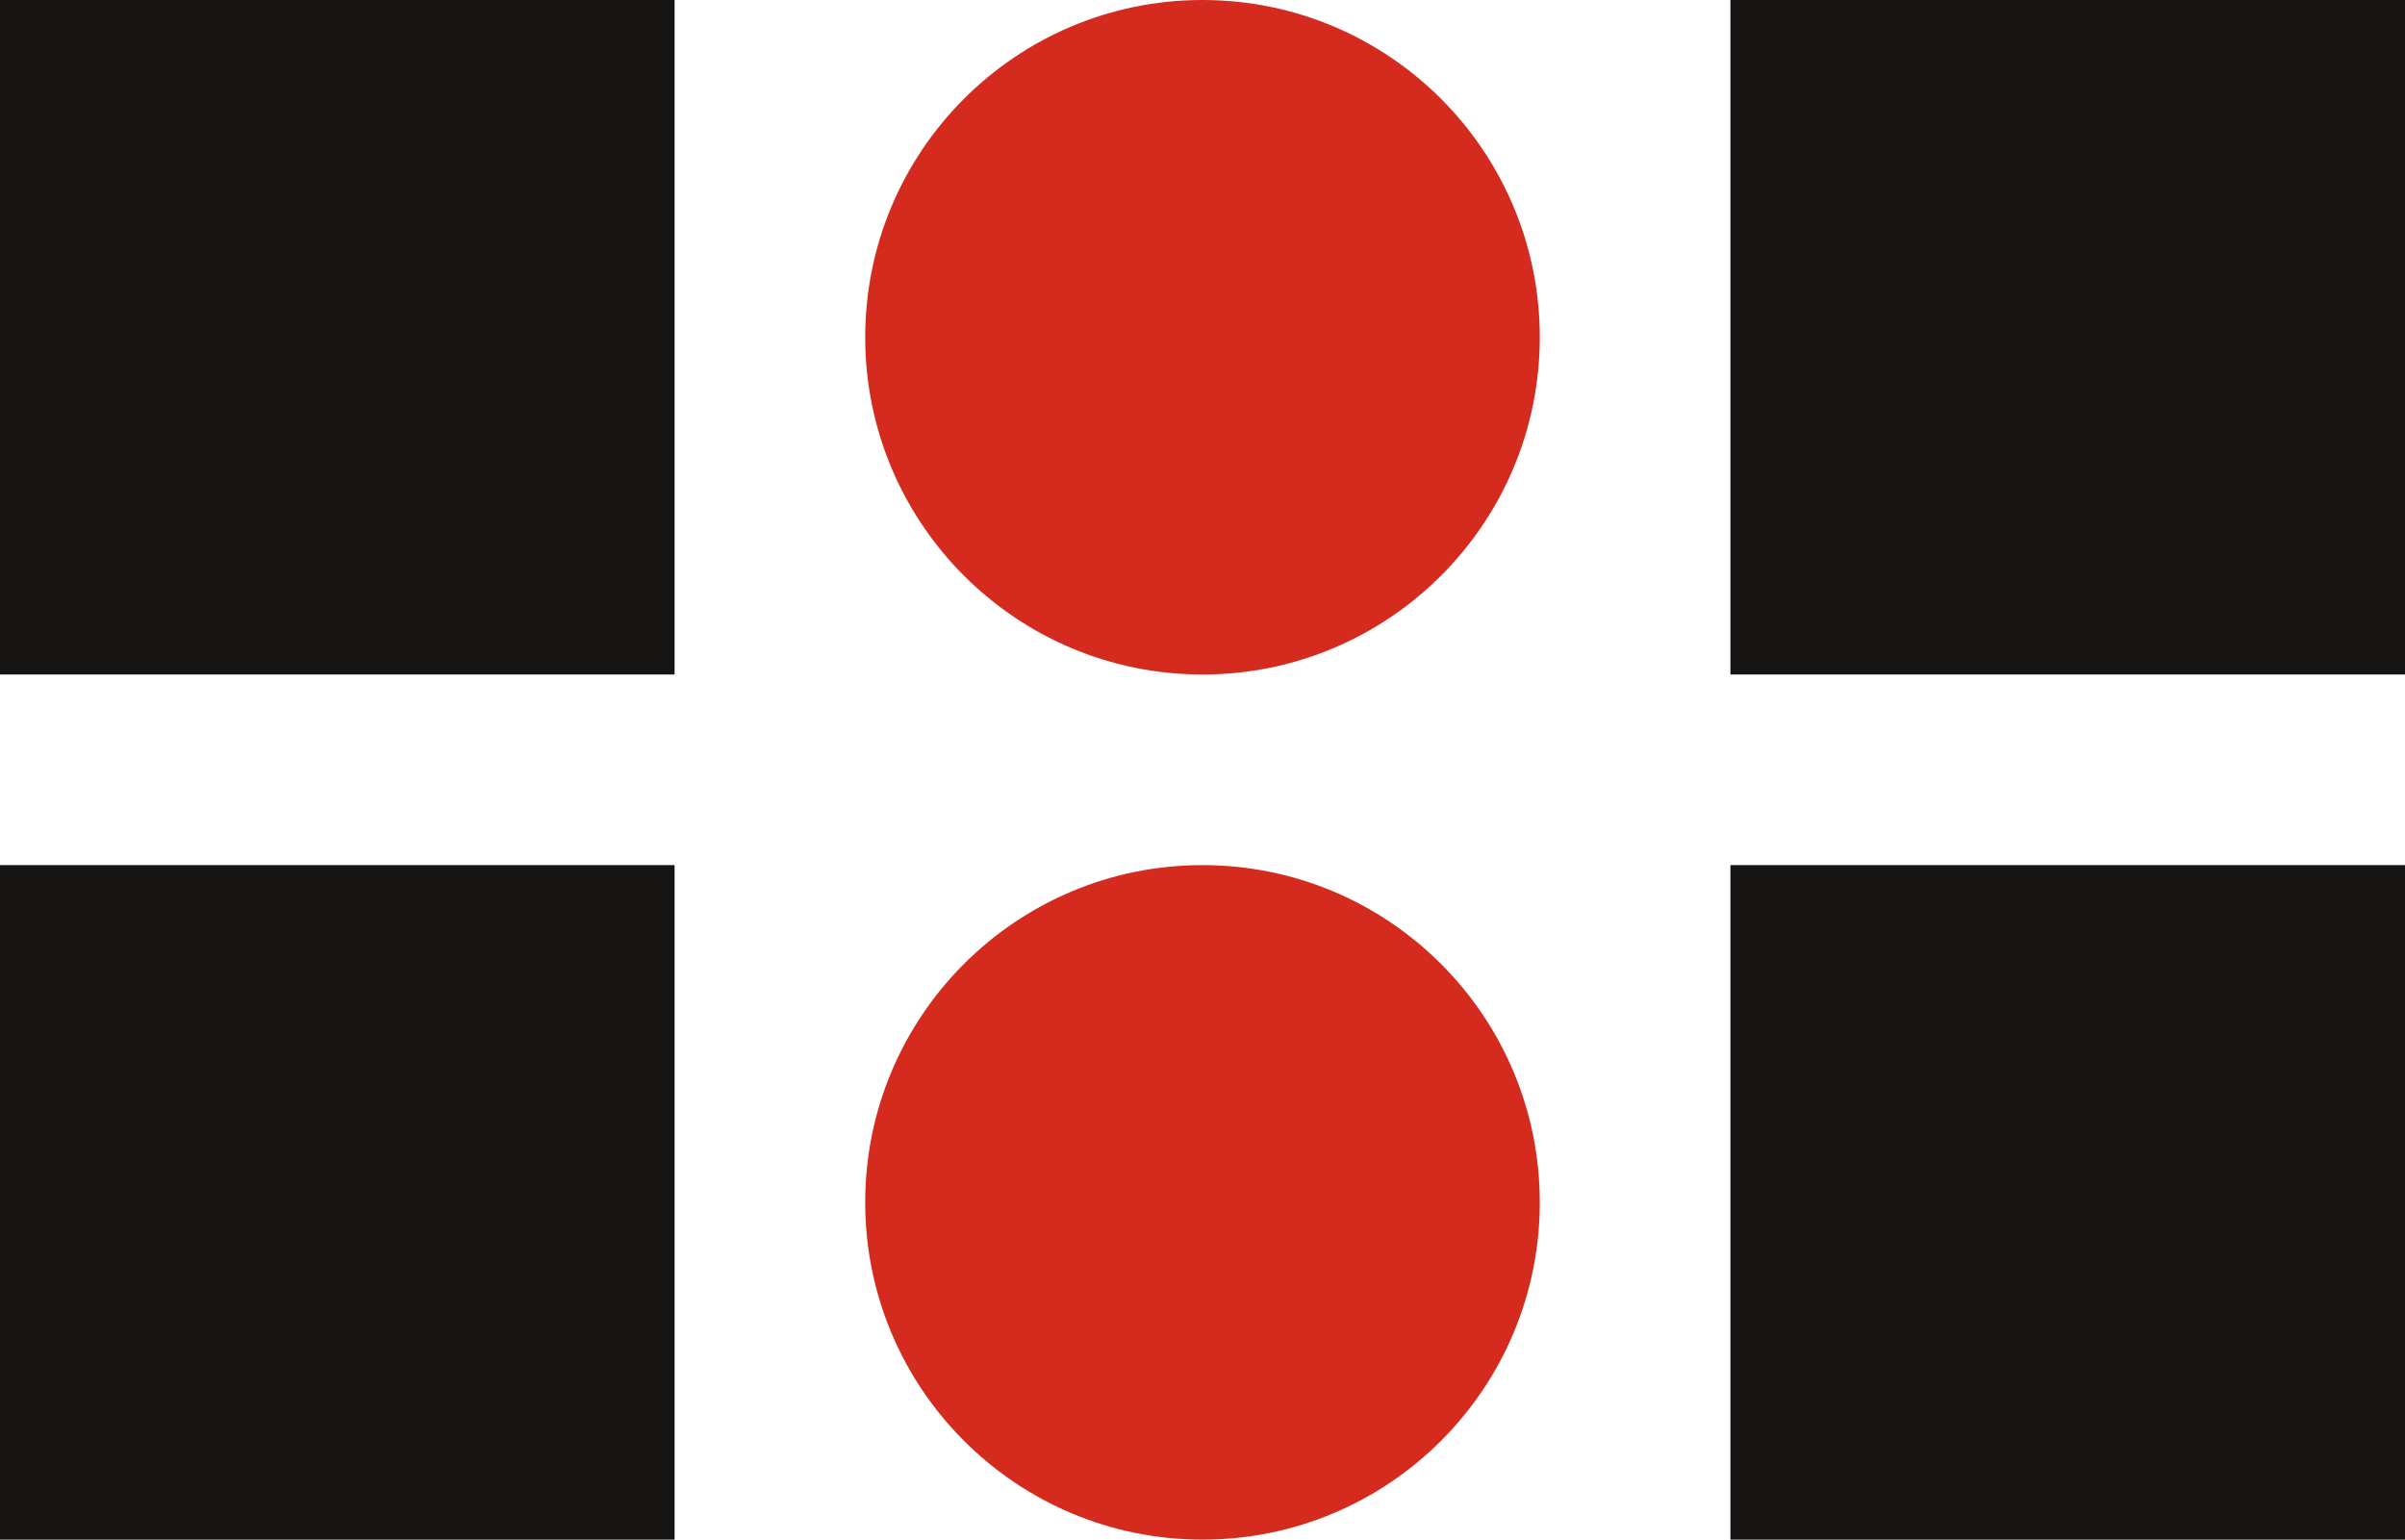
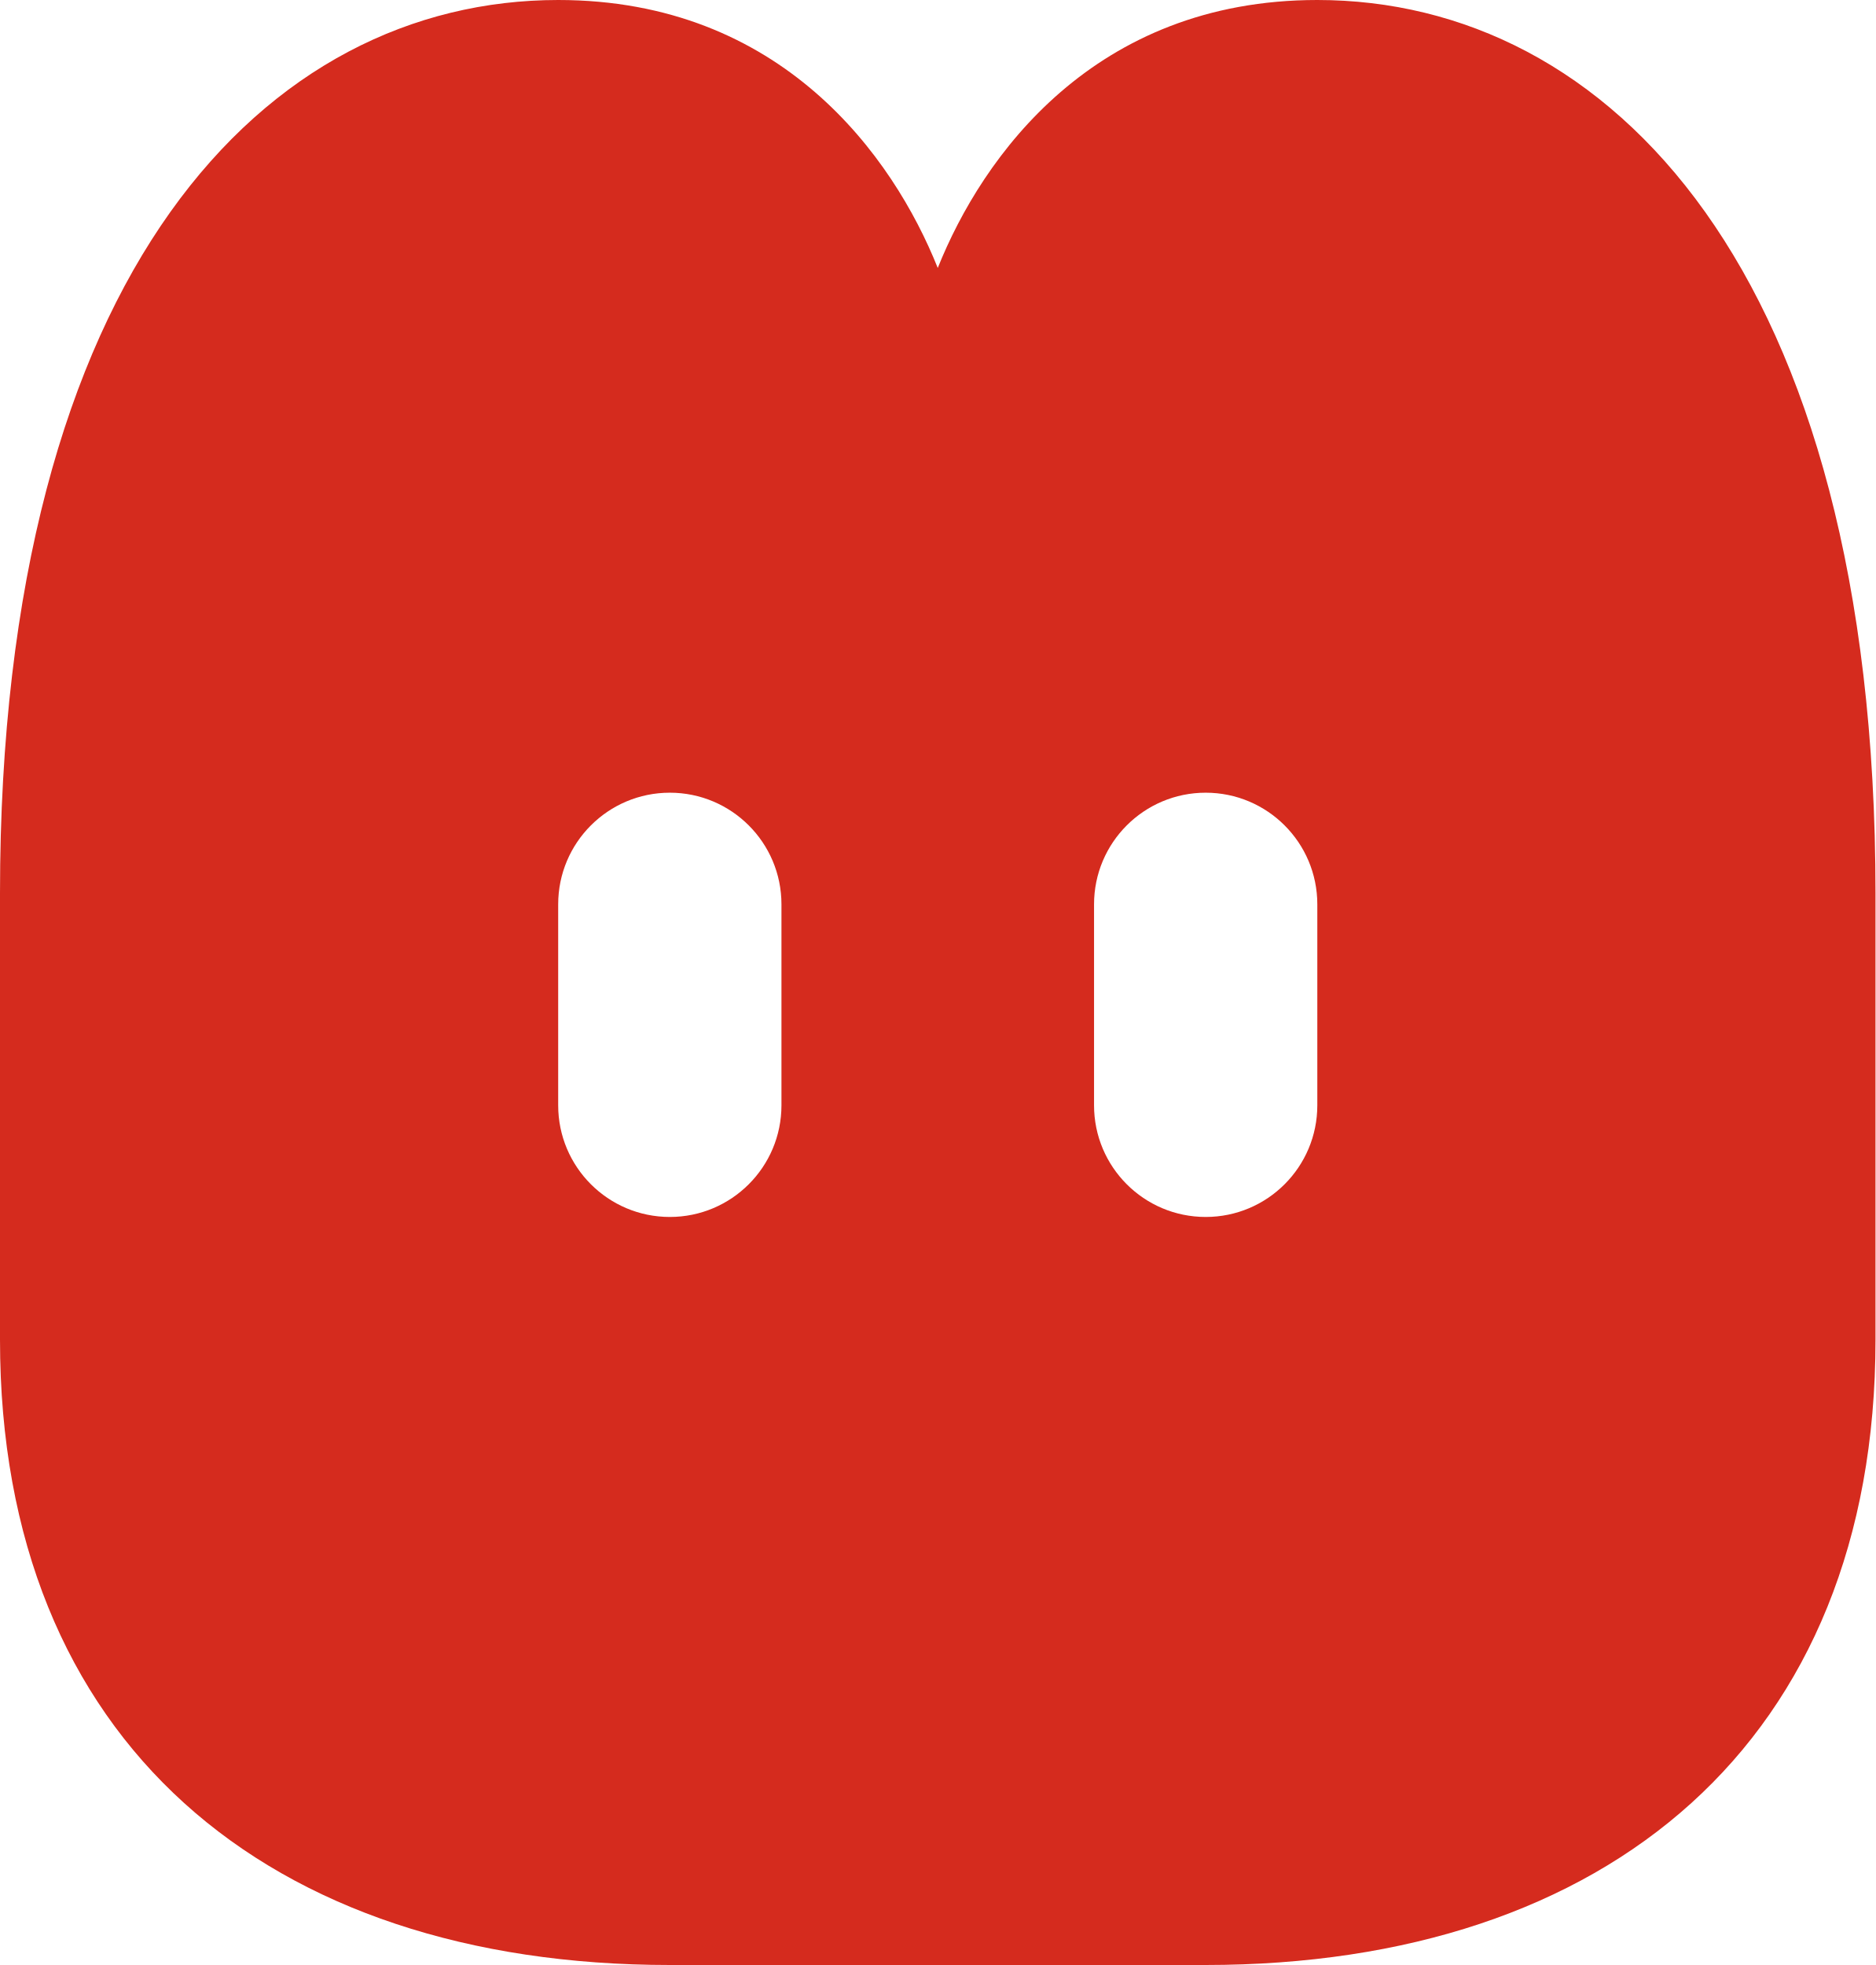
- <svg xmlns="http://www.w3.org/2000/svg" width="164" height="105" viewBox="0 0 164 105">
-   <path id="consonants" fill="#161514" d="M0 0H46V46H0ZM118 0H164V46H118ZM0 59H46V105H0ZM118 59H164V105H118Z" />
-   <path id="vowels" fill="#D52B1E" d="M59 23a23 23 0 1 0 46 0a23 23 0 1 0 -46 0ZM59 82a23 23 0 1 0 46 0a23 23 0 1 0 -46 0Z" />
+ <svg xmlns="http://www.w3.org/2000/svg" width="84" height="88" viewBox="0 0 84 88">
+   <path id="markie" fill="#D52B1E" fill-rule="evenodd" d="M0 40C0 12 12 0 25 0C35 0 40 7 42 12C44 7 49 0 59 0C72 0 84 12 84 40V60C84 78 72 88 54 88H30C12 88 0 78 0 60ZM25 40.5A5 5 0 0 1 35 40.5V49.5A5 5 0 0 1 25 49.5ZM49 40.5A5 5 0 0 1 59 40.5V49.5A5 5 0 0 1 49 49.5Z" />
</svg>
